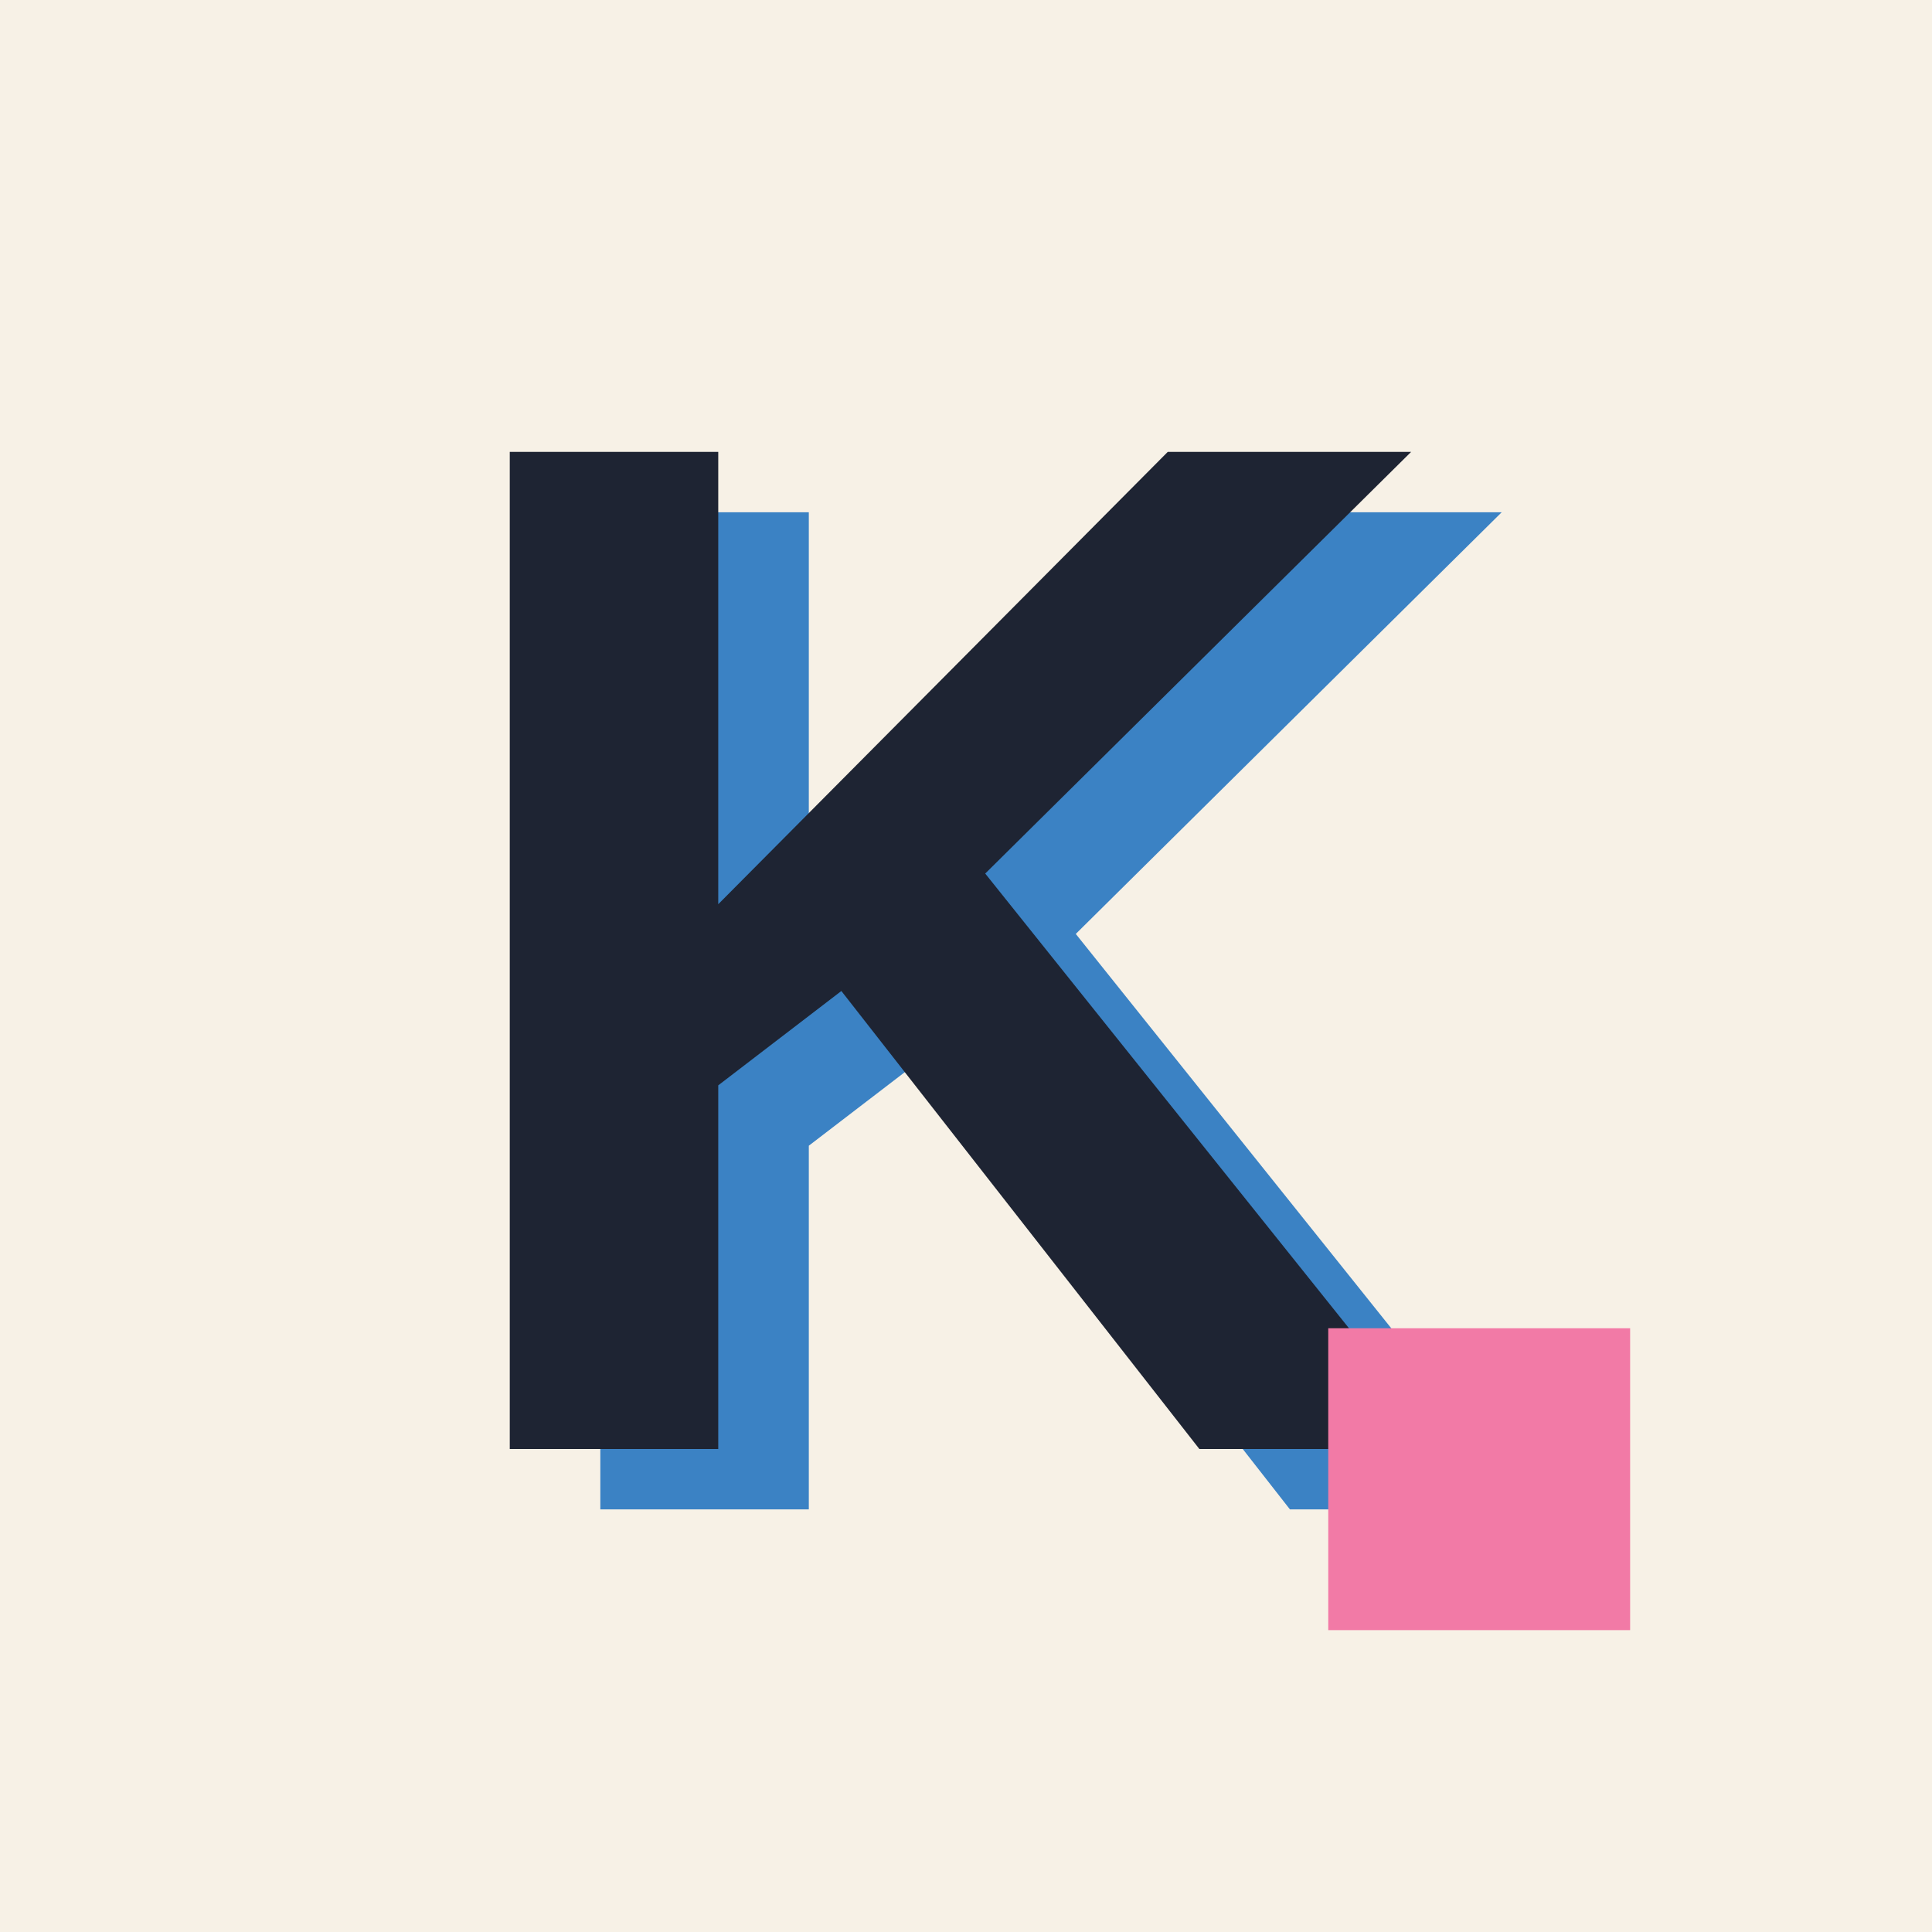
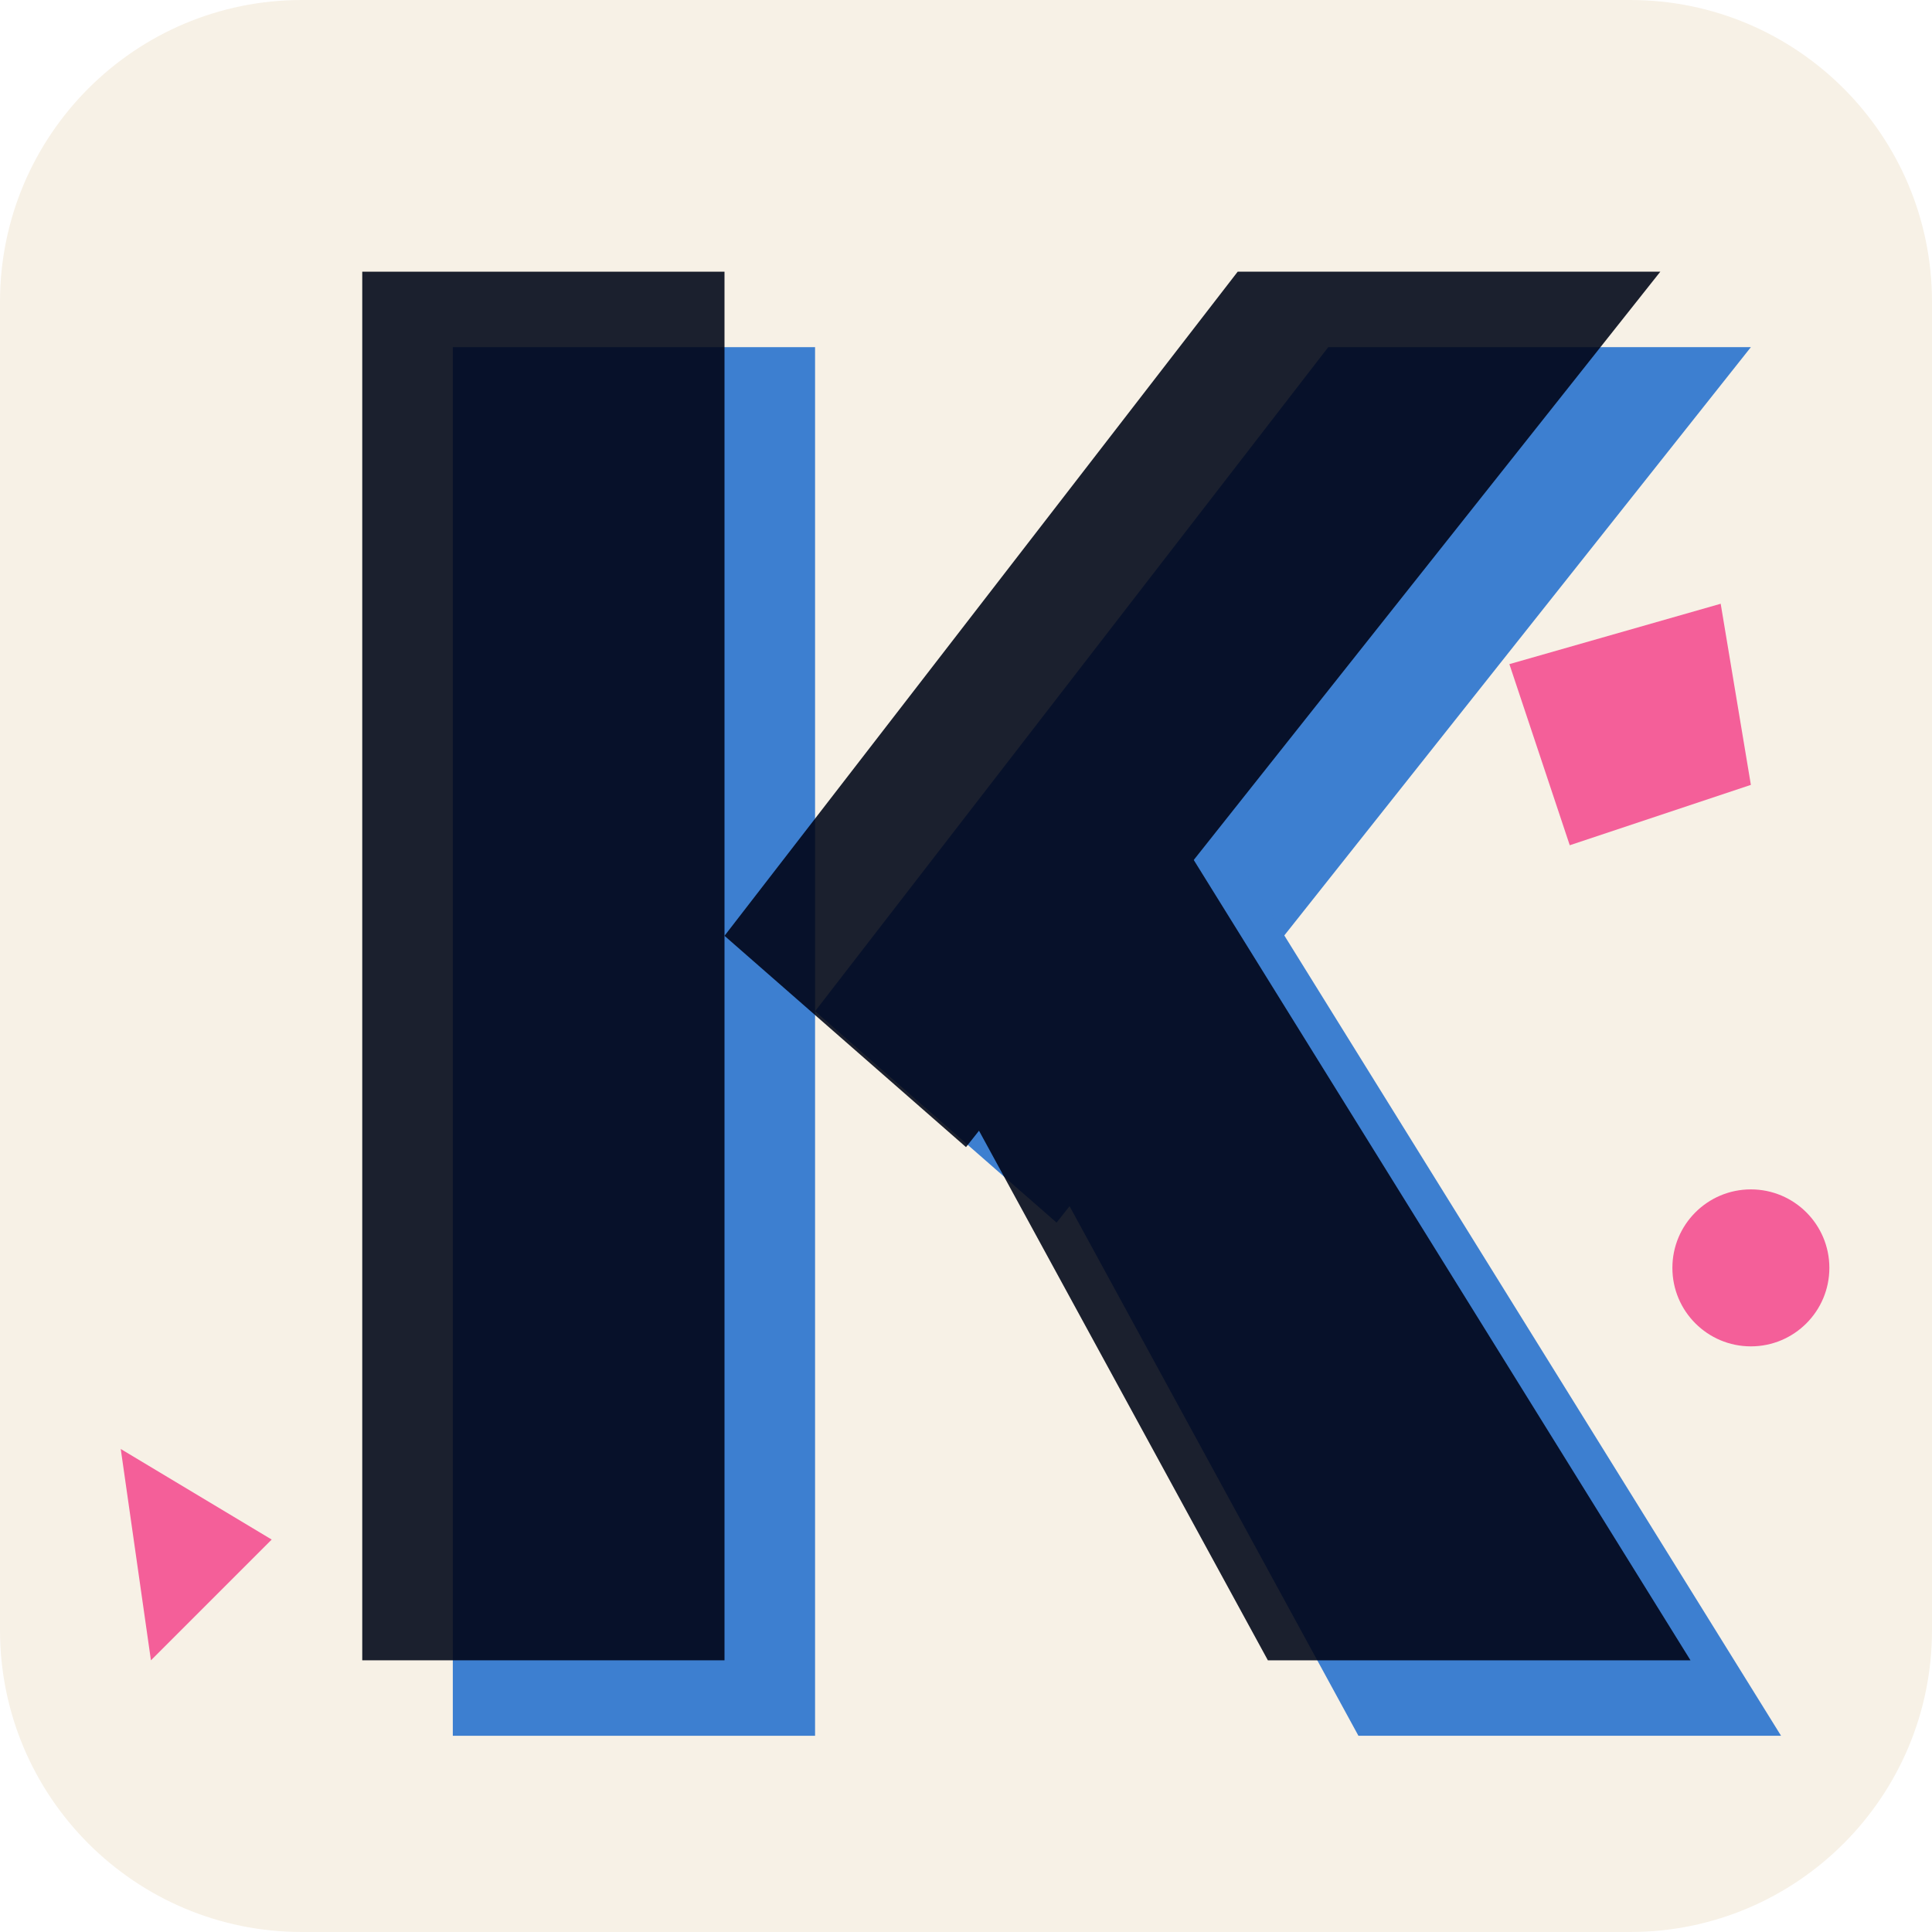
<svg xmlns="http://www.w3.org/2000/svg" viewBox="0 0 64 64">
-   <rect width="64" height="64" fill="#f7f1e6" />
-   <text x="34" y="50" font-family="Arial Black,Arial,sans-serif" font-weight="900" font-size="48" text-anchor="middle" fill="#3b82c4">K</text>
-   <text x="31" y="48" font-family="Arial Black,Arial,sans-serif" font-weight="900" font-size="48" text-anchor="middle" fill="#1e2433">K</text>
-   <rect x="44" y="44" width="10" height="10" fill="#f27aa6" />
+   <rect width="64" height="64" rx="10" fill="#f7f1e6" />
+   <g fill="#3d7fd0" transform="translate(3 2.5)">
+     <path d="M12 9h12v46H12z" />
+     <path d="M24 31 41 9h14L32 38z" />
+     <path d="M30 33l8-7 18 29H42z" />
+   </g>
+   <g fill="#1c2233" style="mix-blend-mode:multiply">
+     <path d="M12 9h12v46H12z" />
+     <path d="M24 31 41 9h14L32 38z" />
+     <path d="M30 33l8-7 18 29H42z" />
+   </g>
+   <g fill="#f45f99">
+     <path d="M50 22l7-2 1 6-6 2z" />
+     <path d="M4 48l5 3-4 4z" />
+     <circle cx="58" cy="42" r="2.6" />
+   </g>
</svg>
